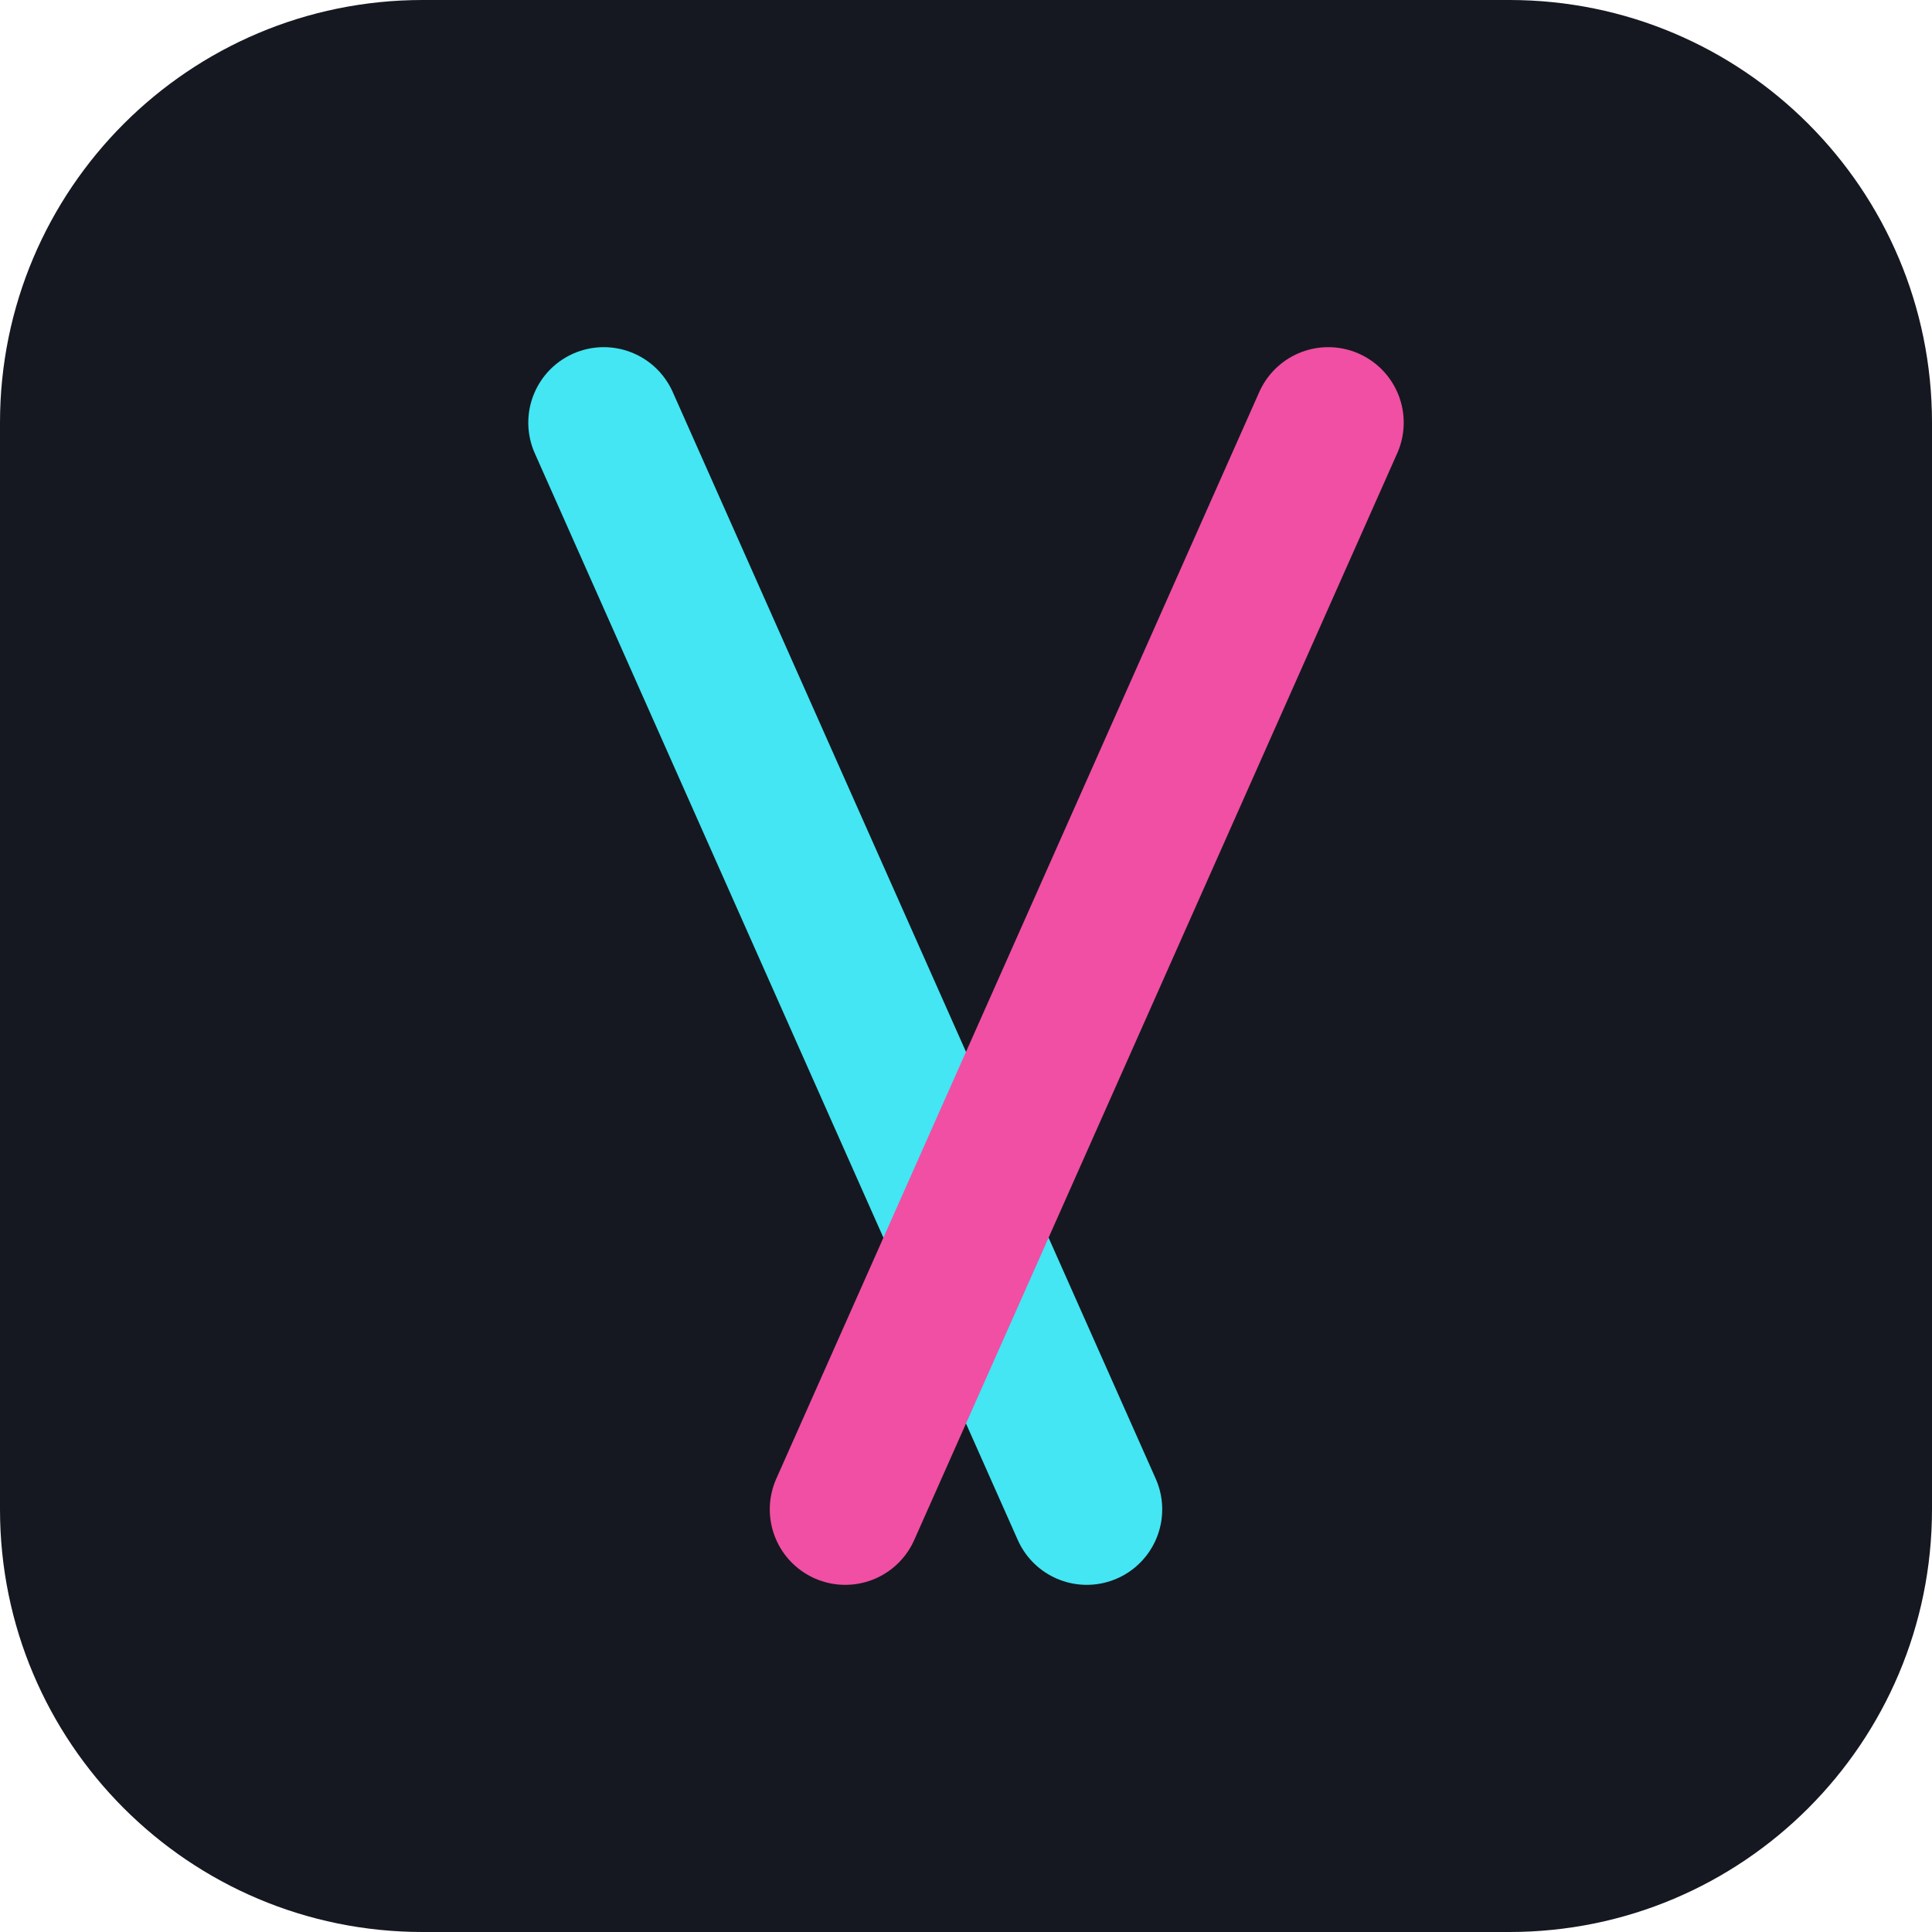
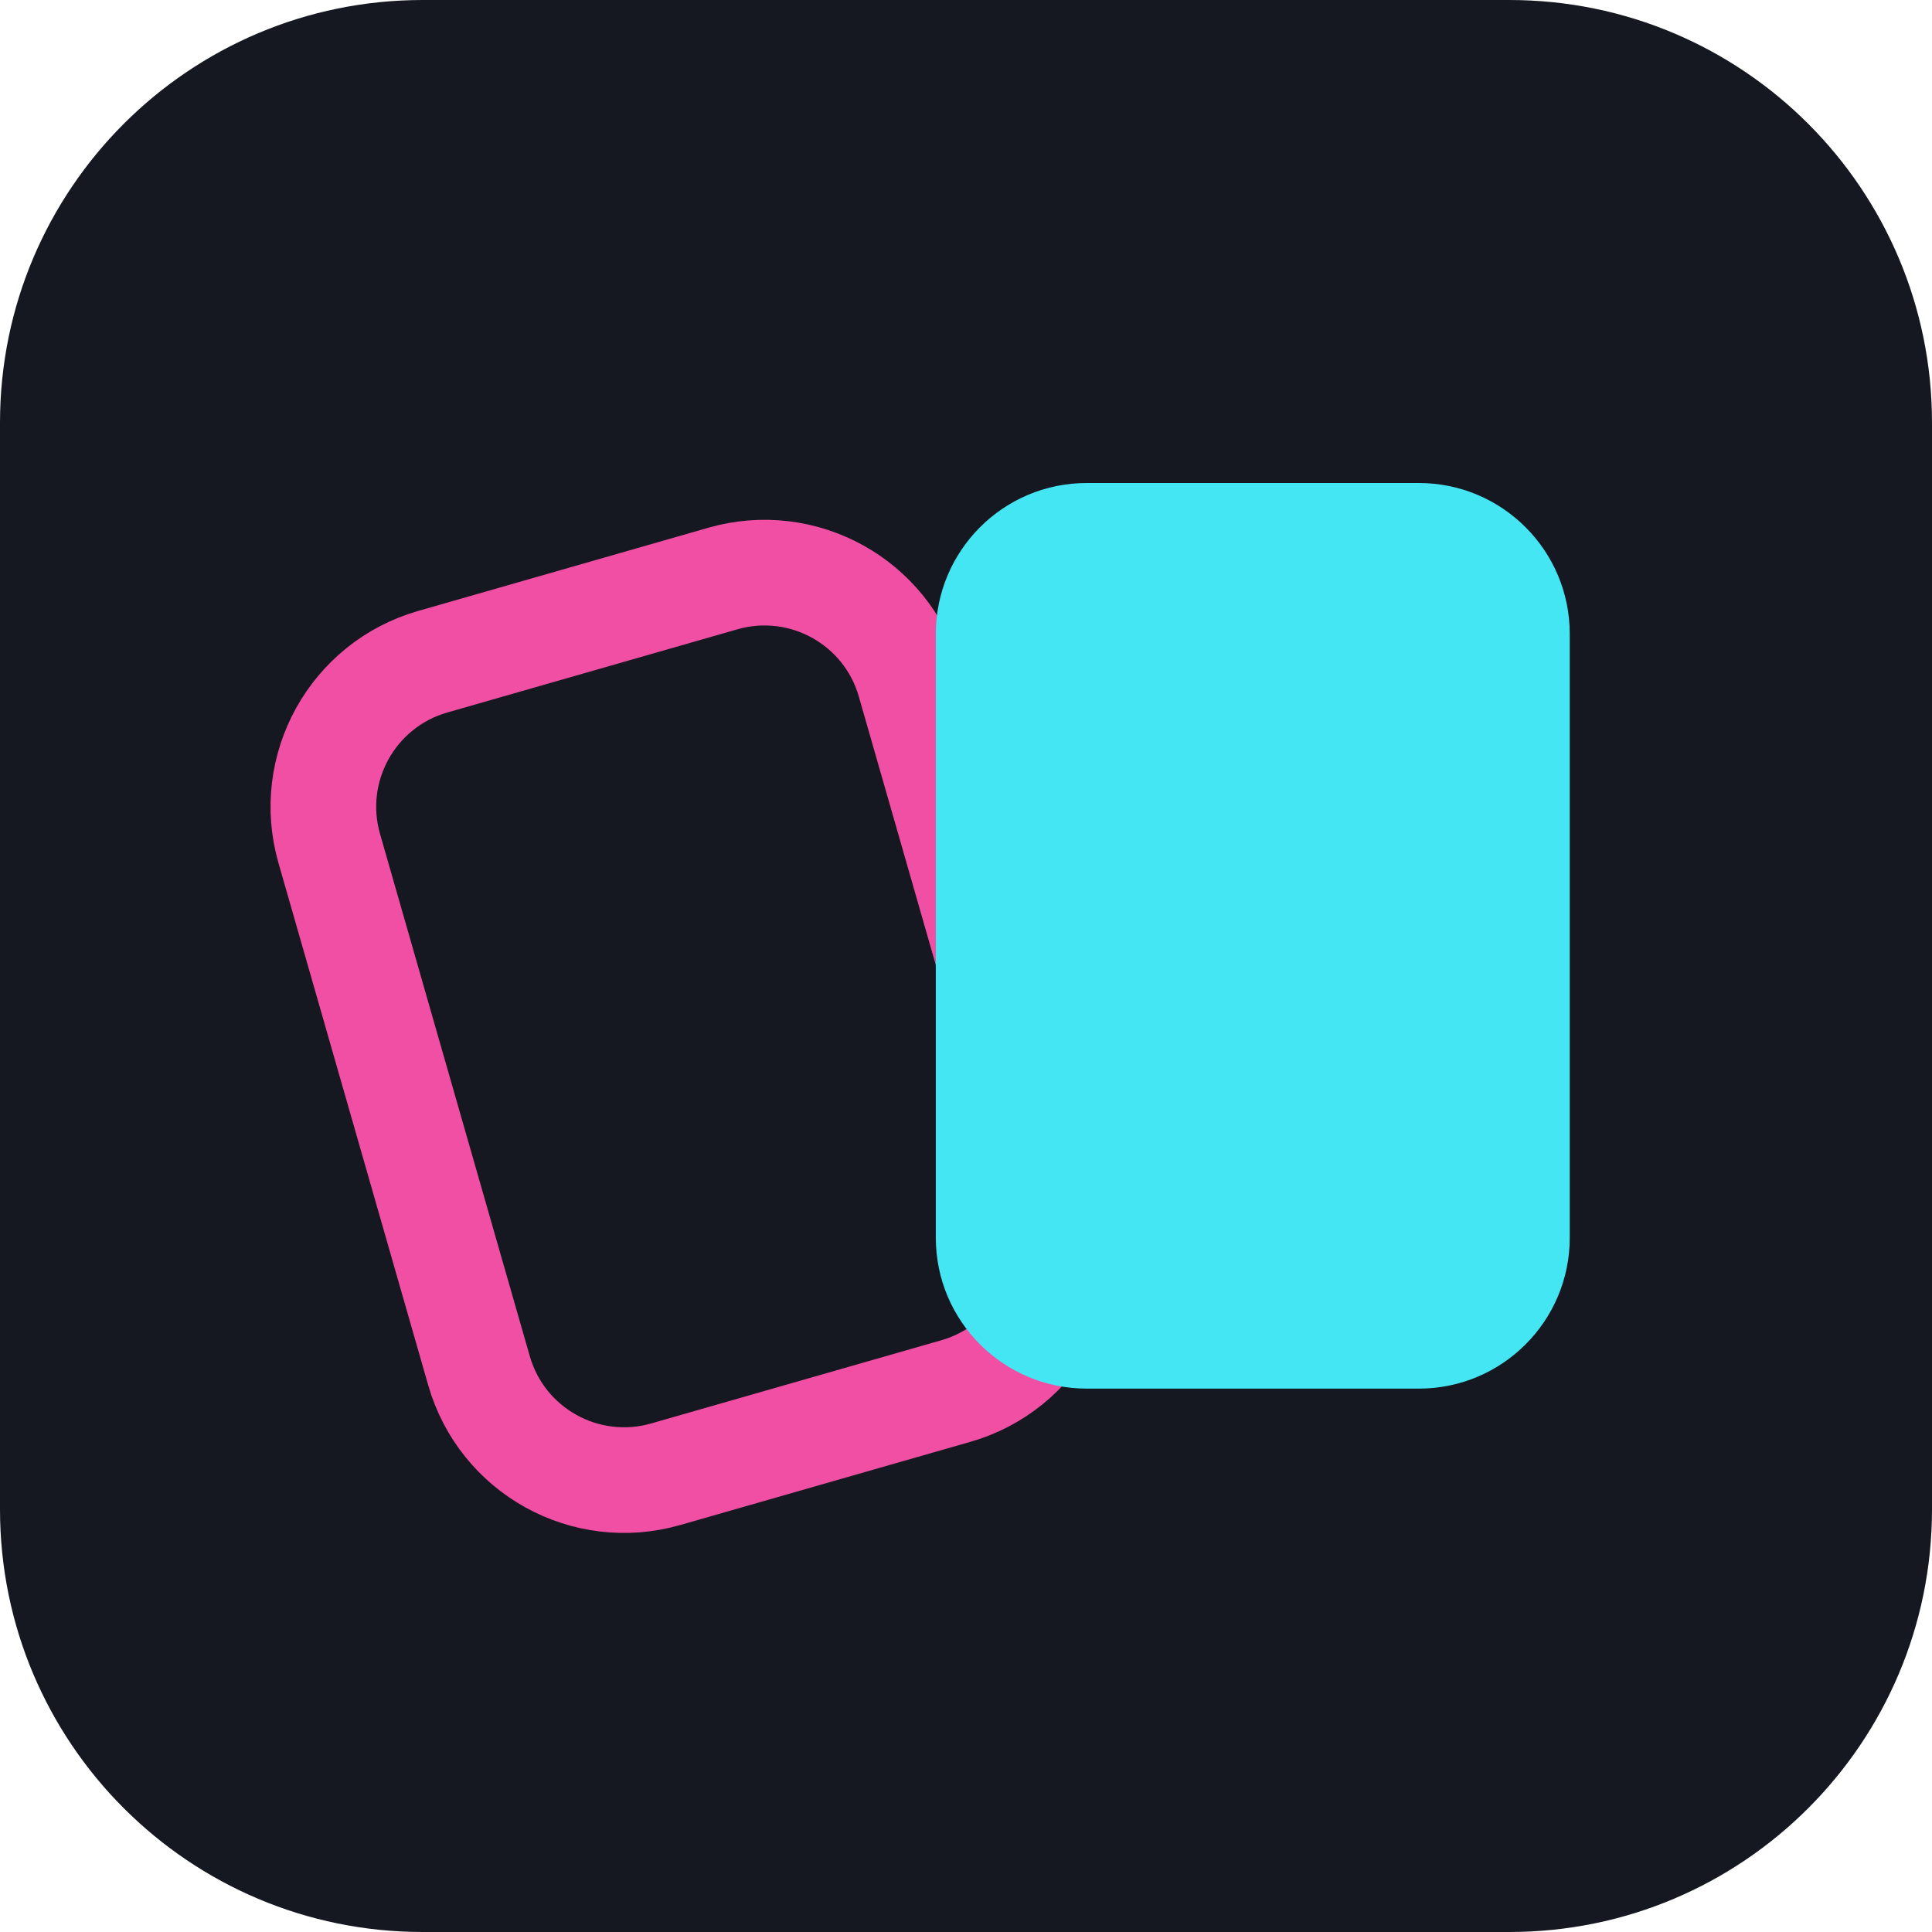
<svg xmlns="http://www.w3.org/2000/svg" viewBox="0 0 64 64">
  <rect width="64" height="64" rx="14" fill="#151820" />
-   <path d="M20 14 36 50" fill="none" stroke="#43e6f2" stroke-linecap="round" stroke-width="5" />
-   <path d="m44 14-16 36" fill="none" stroke="#f04fa3" stroke-linecap="round" stroke-width="5" />
+   <rect x="13" y="20" width="20" height="28" rx="5" transform="rotate(-16 23 34)" fill="#151820" stroke="#f04fa3" stroke-width="3.5" />
+   <rect x="31" y="16" width="21" height="30" rx="5" fill="#43e6f2" />
</svg>
